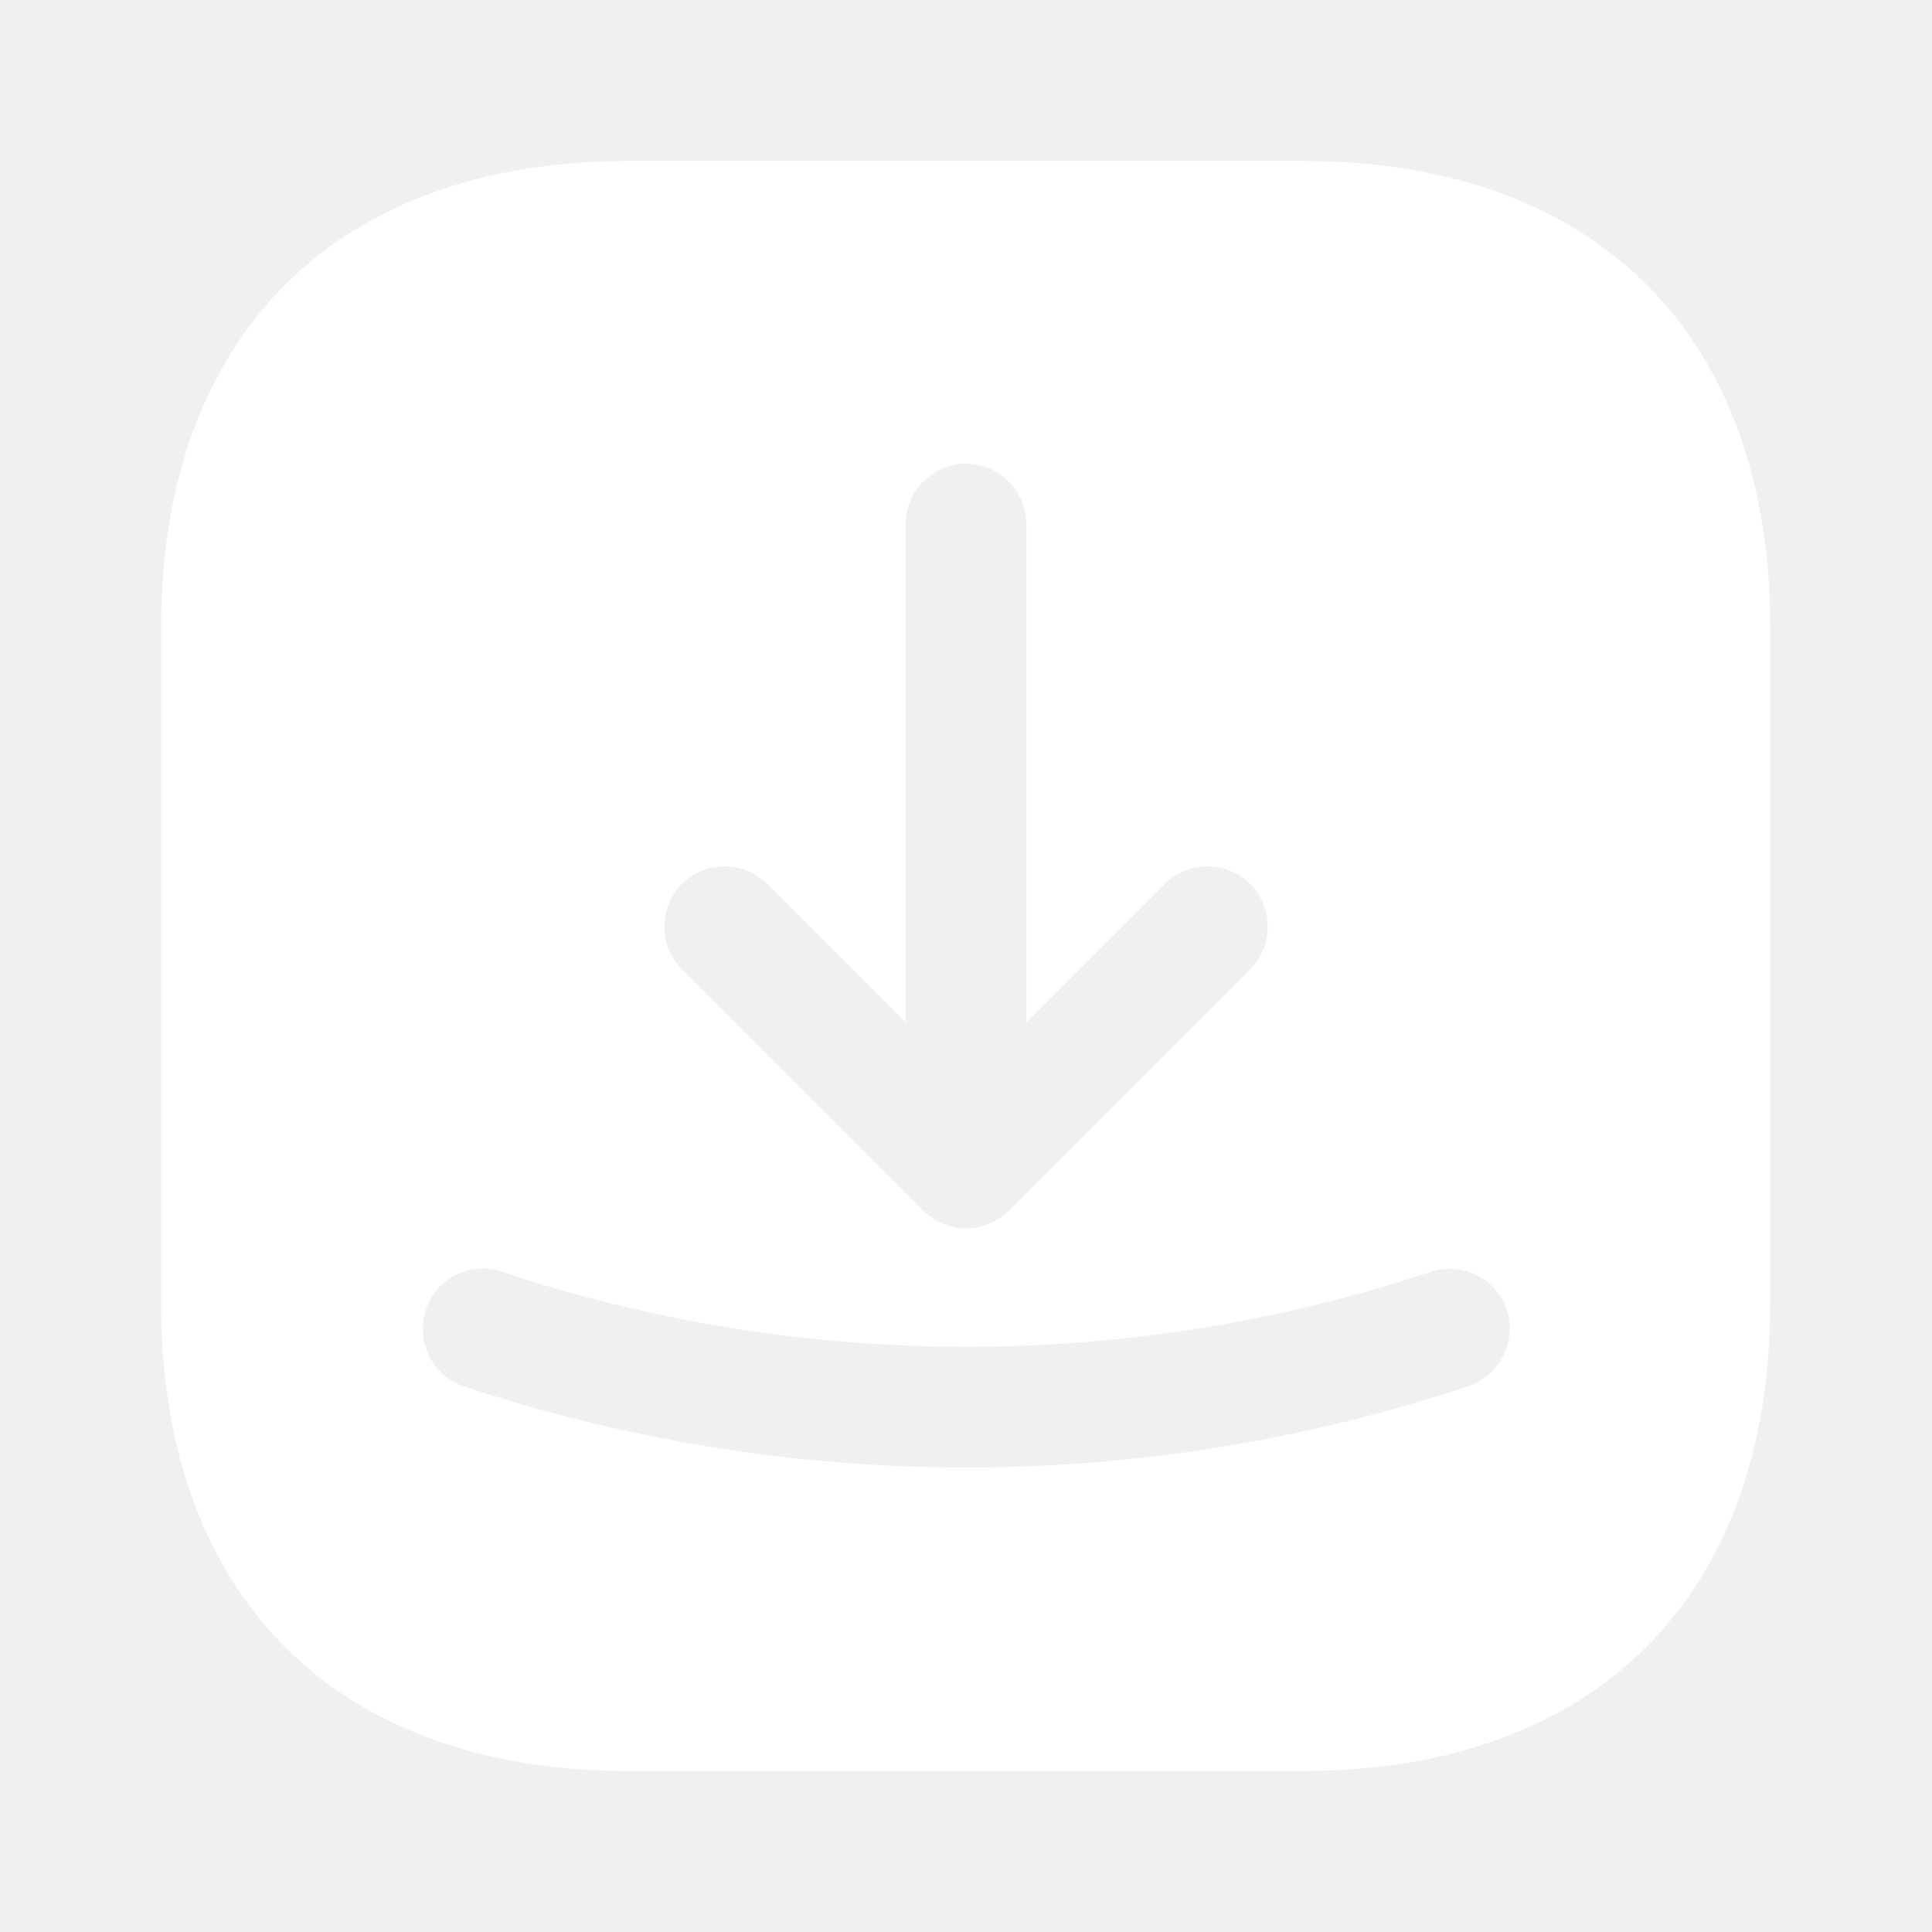
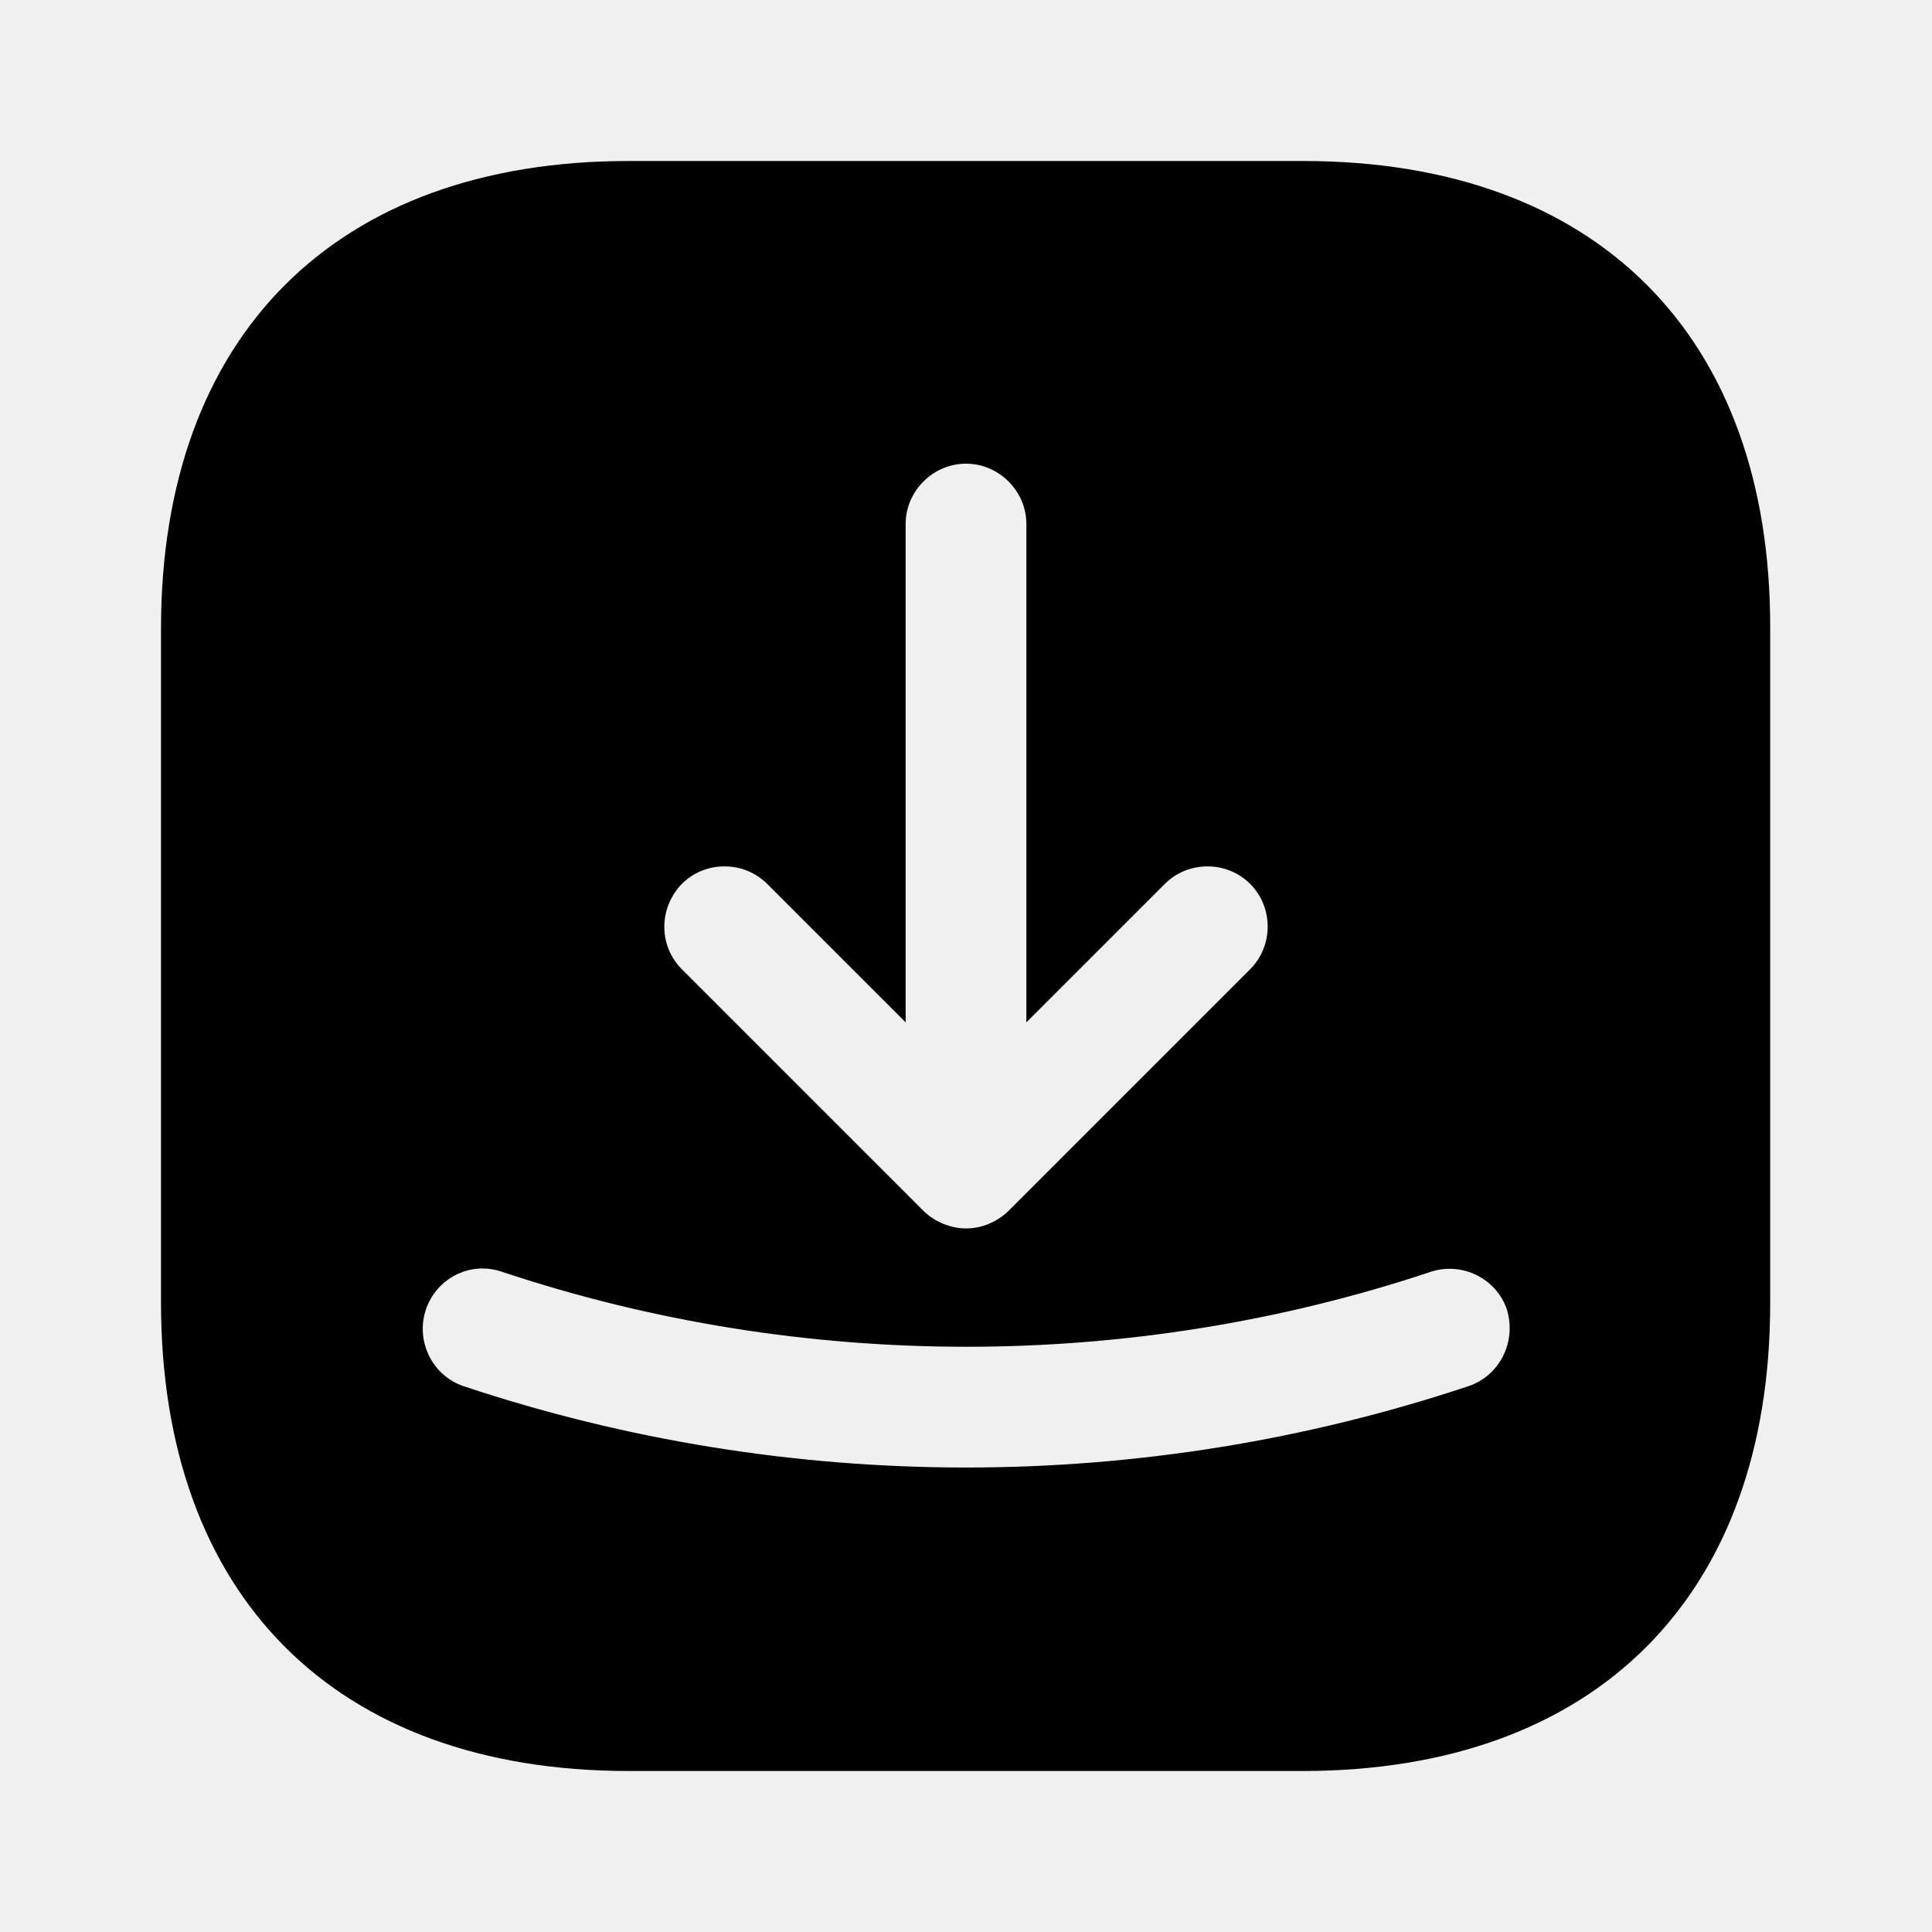
- <svg xmlns="http://www.w3.org/2000/svg" width="24" height="24" viewBox="0 0 24 24" fill="none">
-   <path d="M16.19 2H7.81C4.17 2 2 4.17 2 7.81V16.18C2 19.83 4.17 22 7.81 22H16.18C19.82 22 21.99 19.83 21.99 16.19V7.81C22 4.17 19.83 2 16.19 2ZM8.47 10.98C8.76 10.69 9.24 10.69 9.53 10.98L11.25 12.7V6.51C11.25 6.1 11.59 5.76 12 5.76C12.41 5.76 12.75 6.1 12.75 6.51V12.7L14.47 10.98C14.76 10.69 15.24 10.69 15.53 10.98C15.82 11.27 15.82 11.75 15.53 12.04L12.53 15.04C12.46 15.11 12.38 15.16 12.29 15.2C12.2 15.24 12.1 15.26 12 15.26C11.9 15.26 11.81 15.24 11.71 15.2C11.62 15.16 11.54 15.11 11.47 15.04L8.47 12.04C8.18 11.75 8.18 11.28 8.47 10.98ZM18.24 17.22C16.23 17.89 14.12 18.23 12 18.23C9.88 18.23 7.77 17.89 5.76 17.22C5.37 17.09 5.16 16.66 5.29 16.27C5.42 15.88 5.84 15.66 6.24 15.8C9.96 17.04 14.05 17.04 17.77 15.8C18.16 15.67 18.59 15.88 18.72 16.27C18.84 16.67 18.63 17.09 18.24 17.22Z" fill="#ffffff" />
+ <svg xmlns="http://www.w3.org/2000/svg" width="24" height="24" viewBox="0 0 24 24">
+   <path d="M16.19 2H7.81C4.17 2 2 4.17 2 7.81V16.18C2 19.83 4.17 22 7.81 22H16.18C19.82 22 21.99 19.83 21.99 16.19V7.81C22 4.17 19.83 2 16.19 2ZM8.47 10.98C8.76 10.69 9.24 10.69 9.53 10.98L11.25 12.7V6.51C11.25 6.1 11.59 5.76 12 5.76C12.41 5.76 12.75 6.1 12.75 6.51V12.7L14.47 10.98C14.76 10.69 15.24 10.69 15.53 10.98C15.82 11.27 15.82 11.75 15.53 12.04L12.53 15.04C12.46 15.11 12.38 15.16 12.29 15.2C12.2 15.24 12.1 15.26 12 15.26C11.9 15.26 11.81 15.24 11.71 15.2C11.62 15.16 11.54 15.11 11.47 15.04L8.47 12.04C8.18 11.75 8.18 11.28 8.47 10.98ZM18.24 17.22C16.23 17.89 14.12 18.23 12 18.23C9.88 18.23 7.77 17.89 5.76 17.22C5.37 17.09 5.16 16.66 5.29 16.27C5.42 15.88 5.84 15.66 6.24 15.8C9.96 17.04 14.05 17.04 17.77 15.8C18.16 15.67 18.59 15.88 18.72 16.27C18.84 16.67 18.63 17.09 18.24 17.22Z" />
</svg>
